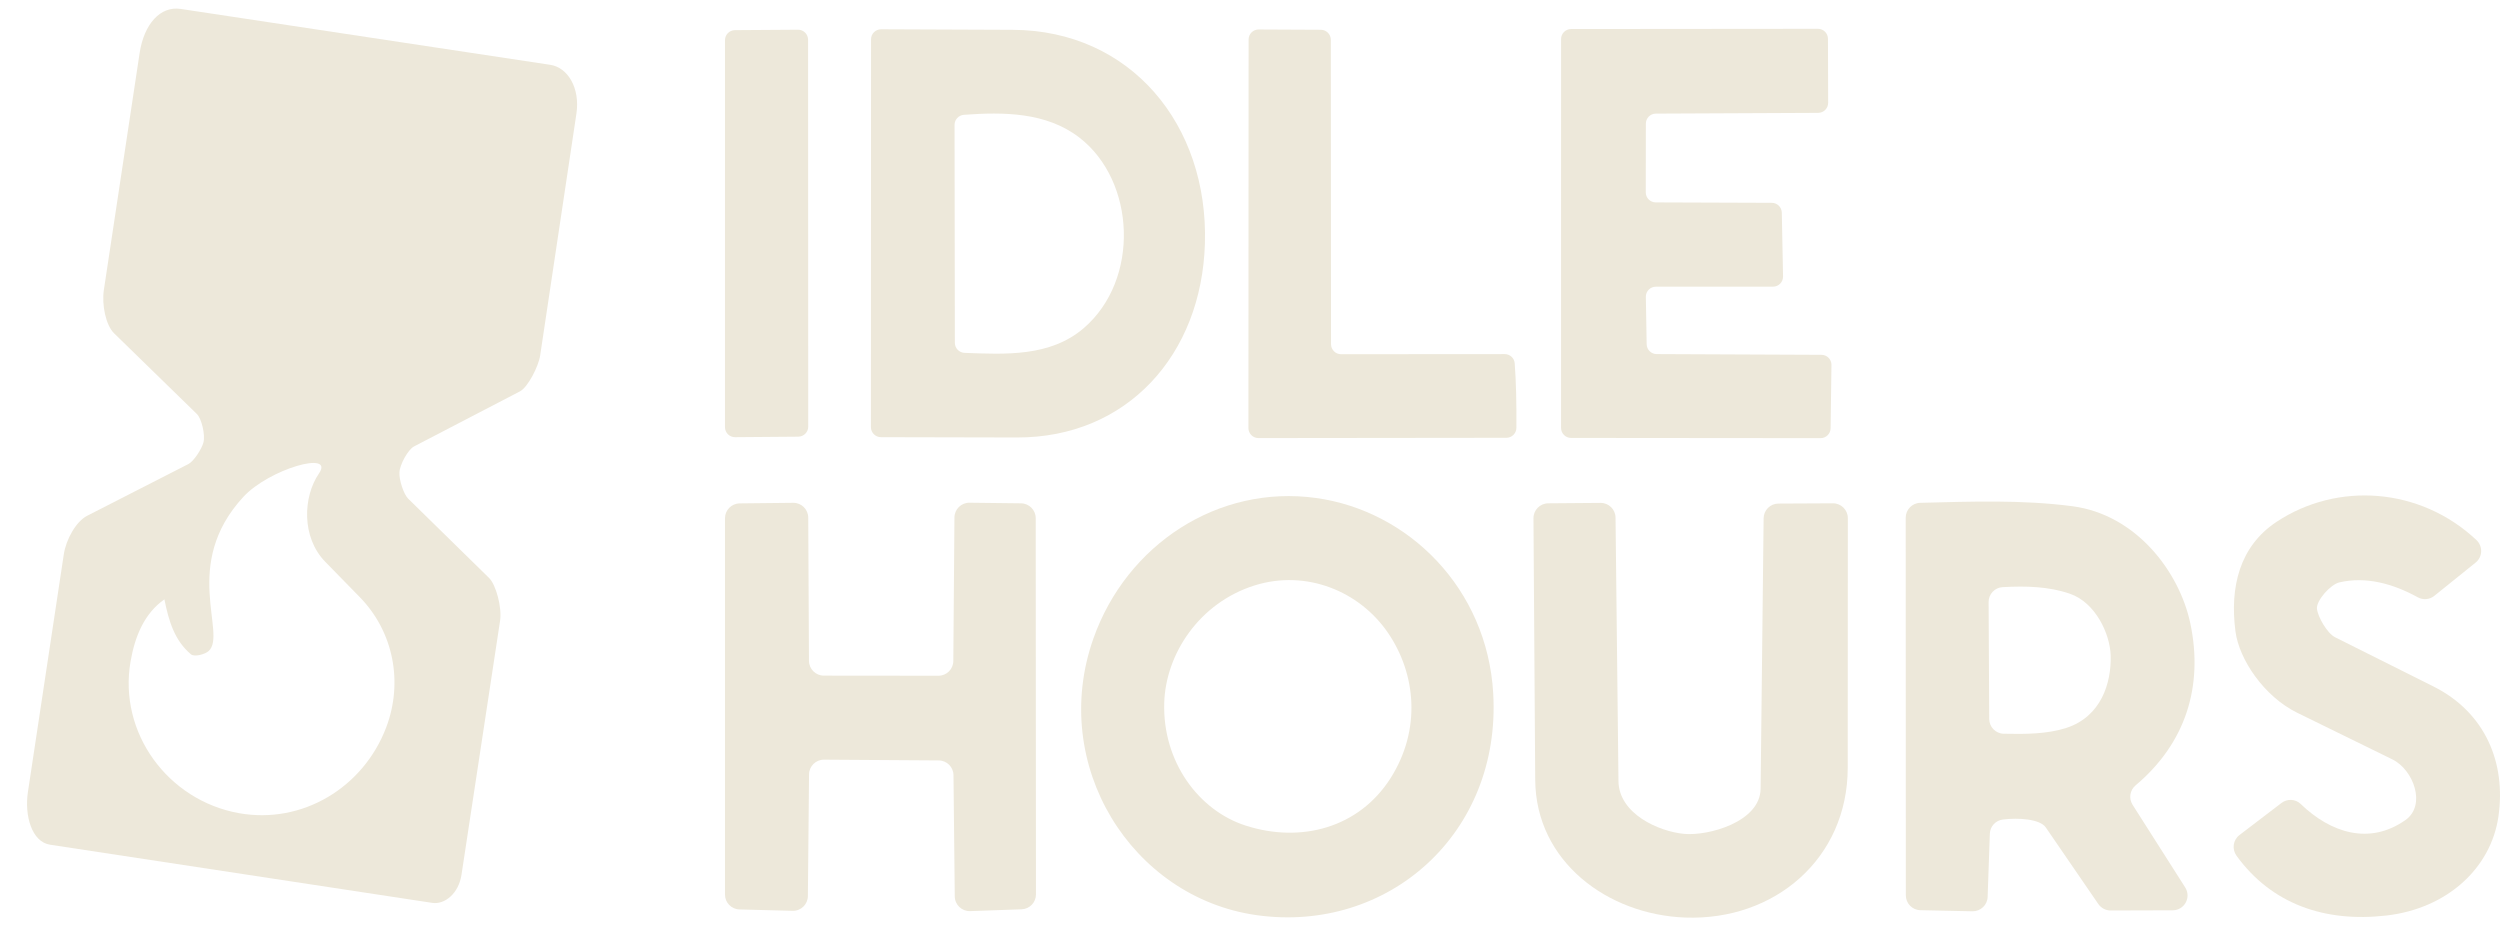
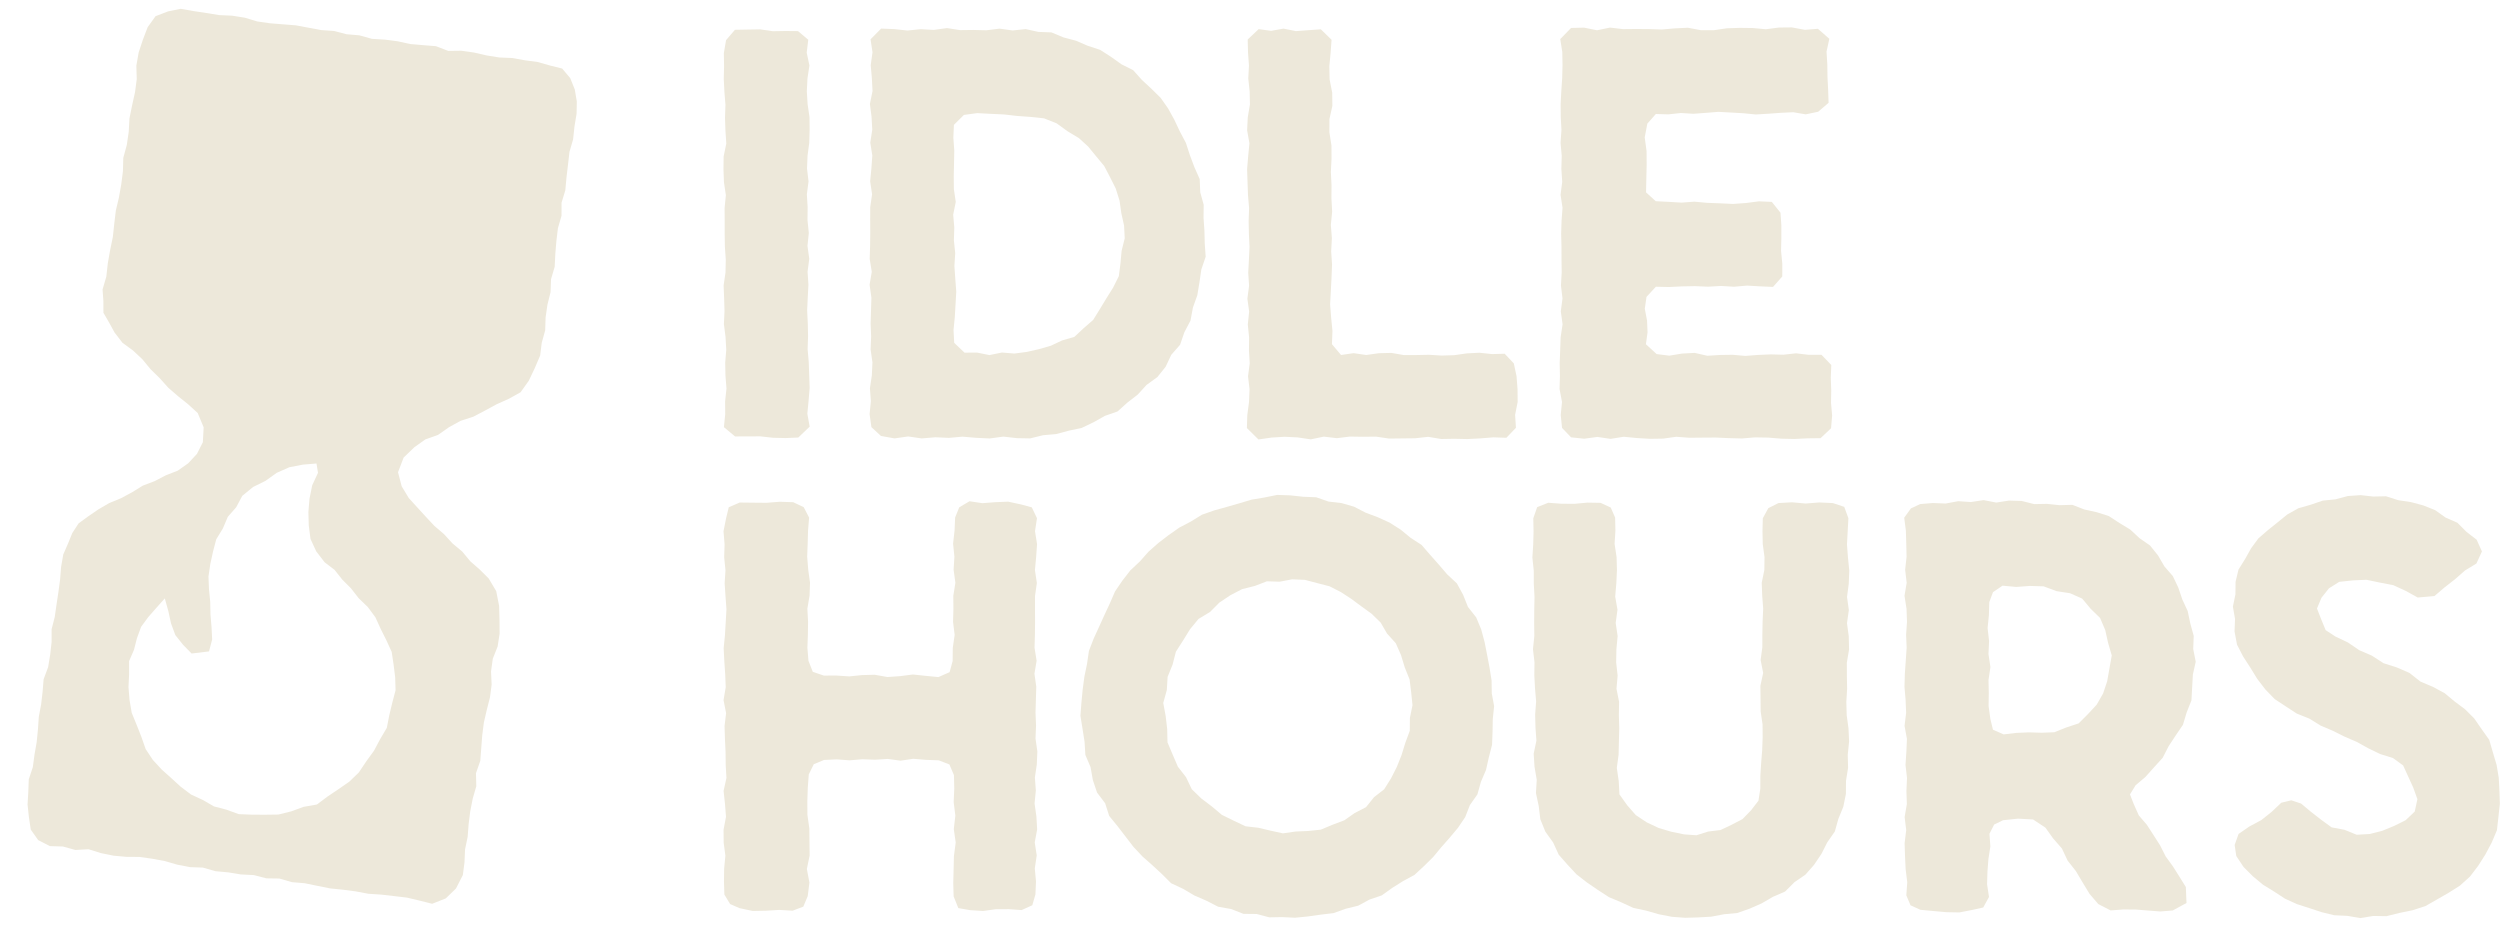
<svg xmlns="http://www.w3.org/2000/svg" id="Layer_1" viewBox="0 0 408.608 153.312">
-   <path d="M244.055,113.314c-.99-17.12-13.81-29.82-28.95-31.92-15.96-2.22-30.97,7.58-36.4,22.98-7.29,20.65,6.23,42.31,26.67,45.2,21.44,3.02,40.01-13.3,38.68-36.26ZM227.275,127.194c-5.18,8.13-14.65,10.64-23.66,7.75-7.69-2.46-13.61-10.43-13.33-20.05.23-8.02,5.75-16.39,14.8-19.22,8.37-2.61,17.09.9,21.78,7.77,4.56,6.67,5.46,15.8.41,23.75Z" style="fill:#ede8da;" />
-   <path d="M348.555,131.534c-.66-1.04-.44-2.39.5-3.18,8.15-6.85,11.11-16.17,8.94-26.46-1.78-8.43-8.84-17.8-19.31-19.16-8.22-1.07-16.46-.76-24.84-.55-1.31.03-2.37,1.11-2.37,2.43l.02,61.72c0,1.33,1.06,2.41,2.38,2.43l8.51.18c1.33.02,2.44-1.02,2.48-2.35l.36-10.32c.04-1.21.95-2.19,2.15-2.33,2.47-.31,6.03-.1,6.99,1.29l8.59,12.52c.46.66,1.21,1.06,2.01,1.06l10.15-.03c1.92-.01,3.07-2.12,2.04-3.74l-8.6-13.51ZM337.725,118.974c-3.12,1.01-6.71,1.03-10.24.95-1.31-.03-2.36-1.11-2.36-2.42l-.1-19.1c-.01-1.29,1-2.37,2.29-2.44,3.8-.21,7.52-.12,11,1.08,4.2,1.45,6.56,6.58,6.66,10.09.13,4.46-1.53,9.98-7.25,11.84Z" style="fill:#ede8da;" />
-   <path d="M165.515,4.874l-21.5-.09c-.91,0-1.65.73-1.65,1.64l-.02,63.39c0,.9.74,1.64,1.64,1.64l22.23.05c18.01.04,30.18-13.52,30.72-31.7.58-19.37-12.09-34.84-31.42-34.93ZM177.105,53.654c-5.5,4.7-12.84,4.26-19.46,4.02-.88-.04-1.58-.76-1.58-1.64l-.05-35.63c0-.86.67-1.57,1.53-1.64,6.45-.47,13.46-.45,18.87,3.72,9.2,7.1,9.94,23.24.69,31.17Z" style="fill:#ede8da;" />
-   <path d="M166.977,148.619l-8.413.296c-1.365.048-2.501-1.038-2.515-2.403l-.208-19.82c-.014-1.326-1.088-2.396-2.413-2.404l-18.75-.126c-1.339-.009-2.433,1.067-2.446,2.407l-.19,19.892c-.013,1.358-1.136,2.441-2.493,2.406l-8.689-.225c-1.317-.034-2.367-1.112-2.367-2.429l.001-61.508c0-1.332,1.072-2.416,2.404-2.43l8.747-.094c1.347-.014,2.449,1.07,2.456,2.417l.119,23.41c.007,1.336,1.091,2.416,2.427,2.418l18.735.019c1.336.001,2.422-1.075,2.432-2.411l.183-23.457c.011-1.346,1.113-2.427,2.458-2.411l8.425.099c1.33.016,2.401,1.098,2.401,2.428l.04,61.495c.001,1.309-1.036,2.384-2.345,2.43Z" style="fill:#ede8da;" />
-   <path d="M289.788,46.854l-19.148.004c-.916 0-1.654.751-1.638,1.667l.134,7.737c.015.891.74,1.606,1.631,1.61l26.942.121c.911.004,1.644.75,1.631,1.661l-.14,10.342c-.012.897-.743,1.617-1.64,1.617l-40.78-.037c-.904-.001-1.637-.734-1.637-1.639l.004-63.553c0-.904.733-1.638,1.637-1.639l40.344-.038c.904-.001,1.638.73,1.64,1.634l.032,10.461c.003.904-.727,1.639-1.631,1.644l-26.533.124c-.901.004-1.63.735-1.631,1.636l-.016,11.234c-.001.904.729,1.638,1.633,1.641l18.969.069c.89.003,1.615.717,1.633,1.607l.203,10.426c.018.917-.721,1.671-1.638,1.671Z" style="fill:#ede8da;" />
-   <path d="M290.672,82.306l8.903-.044c1.347-.007,2.443,1.084,2.442,2.431l-.02,40.806c-.007,14.818-11.948,25.012-26.57,24.468-12.624-.469-24.418-9.117-24.507-22.51l-.285-42.748c-.009-1.341,1.07-2.435,2.411-2.446l8.553-.068c1.339-.011,2.434,1.064,2.449,2.403l.48,43.068c.06,5.359,6.62,8.244,10.727,8.625,3.956.367,12.445-1.948,12.505-7.384l.492-44.198c.015-1.327,1.091-2.396,2.418-2.403Z" style="fill:#ede8da;" />
-   <path d="M390.031,149.637c-10.082,1.159-18.762-1.886-24.478-9.759-.784-1.08-.592-2.583.469-3.393l6.869-5.245c.944-.721,2.28-.664,3.135.16,4.938,4.76,11.271,6.763,17.137,2.625,3.419-2.412,1.337-8.201-2.16-9.915l-15.523-7.605c-5.443-2.667-9.51-8.725-10.11-13.31-.943-7.208.657-13.898,6.731-17.913,9.948-6.577,23.467-5.638,32.643,2.973,1.086,1.02,1.044,2.757-.116,3.692l-6.762,5.445c-.765.616-1.827.708-2.688.235-4.092-2.249-8.505-3.448-12.83-2.438-1.458.341-3.759,2.959-3.66,4.267.098,1.307,1.672,4.053,2.962,4.698l16.078,8.043c8.491,4.248,11.904,12.524,10.618,21.293-1.223,8.346-8.307,14.997-18.314,16.148Z" style="fill:#ede8da;" />
-   <path d="M247.568,59.388c.228,2.994.303,6.439.277,10.533-.006.901-.736,1.633-1.637,1.634l-40.521.046c-.906.001-1.641-.733-1.641-1.639l.029-63.506c0-.908.739-1.642,1.647-1.638l10.162.049c.902.004,1.63.736,1.631,1.638l.032,49.751c.001.905.735,1.638,1.64,1.638l26.746-.019c.859-.001,1.572.657,1.637,1.514Z" style="fill:#ede8da;" />
-   <path d="M130.474,71.372l-10.33.083c-.91.007-1.652-.729-1.652-1.639l.002-63.25c0-.901.727-1.633,1.628-1.639l10.303-.071c.909-.006,1.65.729,1.65,1.638l.024,63.237c0.0.9-.725,1.632-1.626,1.639Z" style="fill:#ede8da;" />
-   <path d="M89.938,10.594L29.543,1.461c-3.362-.515-5.99,2.497-6.713,7.151l-5.848,38.734c-.383,2.475.318,5.793,1.643,7.107l13.546,13.207c.788.756,1.401,3.438,1.084,4.643-.263,1.052-1.577,3.088-2.453,3.537l-16.547,8.454c-1.796.909-3.461,3.833-3.833,6.341l-5.859,38.81c-.58,3.822.603,8.158,3.625,8.618l62.464,9.506c2.048.307,4.315-1.544,4.775-4.589l6.308-41.526c.328-2.168-.668-5.881-1.796-6.987l-13.229-12.966c-.722-.712-1.511-3.066-1.423-4.304.054-1.249,1.401-3.735,2.398-4.238l17.314-9.002c1.27-.657,3.023-4.074,3.285-5.848l5.925-39.522c.635-4.205-1.424-7.567-4.271-7.994ZM63.118,118.899c-3.723,9.801-13.689,15.868-24.07,14.006-11.597-2.081-19.734-13.119-17.708-24.804.712-4.085,2.234-7.83,5.53-10.141.723,3.603,1.675,6.735,4.337,8.98.591.493,2.354-.022,2.902-.537,3.045-2.814-4.555-14.149,5.673-25.198,4.238-4.577,14.948-7.611,12.352-3.822-2.617,3.811-2.88,10.436,1.019,14.433l5.651,5.782c5.519,5.651,7.118,13.908,4.315,21.3Z" style="fill:#ede8da;" />
+   <path d="M243.821,113.328l-.032-2.119-.335-2.092-.395-2.082-.411-2.089-.554-2.064-.82-1.973-1.344-1.705-.793-1.983-1.025-1.875-1.581-1.47-1.373-1.604-1.405-1.581-1.399-1.617-1.791-1.165-1.645-1.349-1.796-1.142-1.937-.882-1.986-.743-1.894-.978-2.041-.589-2.116-.246-2.028-.705-2.126-.083-2.115-.231-2.134-.07-2.098.424-2.09.349-2.03.607-2.027.583-2.044.568-2.011.707-1.815,1.116-1.882.991-1.741,1.222-1.688,1.295-1.595,1.409-1.411,1.593-1.559,1.461-1.308,1.684-1.2,1.762-.853,1.966-.893,1.915-.871,1.922-.882,1.925-.771,2.002-.31,2.128-.432,2.089-.282,2.116-.201,2.129-.163,2.144.345,2.125.331,2.11.132,2.154.847,1.991.379,2.124.687,2.04,1.319,1.745.663,2.073,1.365,1.672,1.301,1.69,1.298,1.691,1.458,1.556,1.596,1.412,1.568,1.445,1.534,1.533,1.96.916,1.842,1.087,1.962.851,1.917.983,2.126.378,2.013.788,2.168.024,2.054.546,2.112-.038,2.106.102,2.097-.208,2.083-.295,2.096-.249,1.99-.713,2.047-.502,1.861-1.005,1.997-.681,1.719-1.227,1.768-1.112,1.859-1.009,1.544-1.431,1.495-1.471,1.337-1.613,1.382-1.569,1.35-1.612,1.18-1.744.768-1.97,1.229-1.747.569-2.041.832-1.946.465-2.061.526-2.05.083-2.119.036-2.105.22-2.1-.385-2.089ZM227.343,127.237l-1.109,1.767-1.661,1.292-1.305,1.63-1.854.959-1.691,1.185-1.93.731-1.917.8-2.065.218-2.055.088-2.066.3-2.034-.444-2-.475-2.075-.235-1.952-.923-1.93-.95-1.646-1.385-1.713-1.297-1.554-1.506-.94-1.969-1.327-1.706-.853-1.98-.846-1.999-.052-2.191-.248-2.116-.395-2.142.584-2.105.129-2.159.811-1.998.545-2.114,1.172-1.828,1.139-1.846,1.384-1.677,1.885-1.142,1.522-1.531,1.795-1.2,1.921-.999,2.103-.529,1.942-.75,2.09.064,2.048-.39,2.081.089,2.014.53,2.01.52,1.85.942,1.726,1.126,1.642,1.22,1.668,1.206,1.478,1.444,1.04,1.792,1.431,1.582.85,1.936.614,2.014.789,1.967.259,2.099.217,2.102-.426,2.085-.019,2.107-.732,1.976-.614,1.991-.775,1.945-.952,1.877Z" style="fill:#ede8da;" />
+   <path d="M348.743,131.414l-.61-1.575.915-1.492,1.608-1.361,1.404-1.571,1.416-1.56.967-1.884,1.146-1.747,1.198-1.758.608-2.027.783-1.973.115-2.127.117-2.091.465-2.089-.408-2.091.082-2.128-.56-2.044-.427-2.025-.872-1.881-.667-1.961-.891-1.876-1.373-1.575-1.046-1.797-1.303-1.622-1.72-1.195-1.514-1.408-1.766-1.073-1.74-1.137-1.98-.63-2.013-.442-1.964-.762-2.096.056-2.061-.215-2.078.04-2.05-.517-2.075-.06-2.078.326-2.072-.403-2.07.317-2.073-.14-2.06.383-2.076-.084-2.076.171-1.514.699-1.104,1.532.272,2.127.064,2.126.05,2.127-.232,2.128.25,2.127-.355,2.125.329,2.127.076,2.124-.144,2.123.088,2.124-.144,2.128-.149,2.127-.06,2.125.18,2.127.089,2.129-.258,2.127.389,2.129-.093,2.128-.14,2.13.245,2.129-.096,2.13.071,2.13-.362,2.126.257,2.129-.26,2.132.066,2.132.101,2.132.263,2.136-.152,2.136.688,1.628,1.612.735,2.122.201,2.123.189,2.129.04,2.139-.415,1.757-.393.943-1.716-.315-2.075.063-2.063.156-2.06.319-2.058-.148-2.074.765-1.505,1.46-.712,2.432-.256,2.474.134,2.016,1.337,1.258,1.761,1.435,1.642.938,1.986,1.343,1.705,1.11,1.871,1.13,1.862,1.423,1.66,2.017,1.042,2.028-.154,2.029.006,2.029.162,2.033.157,2.032-.162,2.253-1.223-.107-2.611-1.055-1.7-1.067-1.688-1.179-1.62-.905-1.797-1.078-1.683-1.086-1.684-1.323-1.542-.825-1.849ZM337.702,118.906l-1.941.774-2.085.081-2.066-.062-2.058.088-2.07.245-1.745-.765-.428-1.764-.288-2.119.032-2.121-.047-2.117.314-2.122-.319-2.121.101-2.123-.243-2.122.214-2.128.064-2.127.604-1.622,1.56-1.058,2.239.207,2.229-.162,2.241.064,2.125.789,2.208.34,1.976.88,1.383,1.656,1.543,1.508.843,1.982.465,2.077.6,2.065-.379,2.125-.368,2.085-.669,2.006-1.048,1.829-1.425,1.535-1.519,1.522-2.042.675Z" style="fill:#ede8da;" />
+   <path d="M165.514,4.98l-2.146-.299-2.15.268-2.148-.052-2.145.027-2.147-.334-2.152.299-2.15-.121-2.152.223-2.154-.234-2.155-.084-1.731,1.752.321,2.113-.291,2.111.185,2.111.111,2.112-.429,2.112.267,2.107.118,2.11-.326,2.112.334,2.109-.151,2.108-.201,2.109.313,2.112-.303,2.112-.005,2.11.01,2.112-.026,2.114-.065,2.112.339,2.114-.355,2.113.295,2.115-.064,2.114-.063,2.115.084,2.115-.089,2.111.301,2.114-.096,2.116-.314,2.117.155,2.117-.21,2.121.298,2.121,1.56,1.44,2.22.399,2.222-.318,2.221.322,2.218-.188,2.221.098,2.224-.197,2.223.188,2.224.107,2.229-.304,2.227.252,2.154.04,2.107-.519,2.136-.186,2.071-.557,2.107-.448,1.941-.93,1.866-1.045,2.057-.72,1.611-1.45,1.69-1.307,1.442-1.579,1.764-1.28,1.349-1.68.927-1.963,1.438-1.639.703-2.051,1.001-1.903.395-2.128.717-2.012.35-2.108.309-2.107.708-2.078-.152-2.16-.053-2.109-.145-2.101.026-2.123-.565-2.049-.087-2.142-.868-1.955-.738-1.969-.652-2.005-.985-1.862-.9-1.909-1.024-1.857-1.222-1.737-1.517-1.49-1.547-1.437-1.421-1.588-1.917-.964-1.711-1.221-1.779-1.14-2.014-.659-1.93-.832-2.031-.537-1.978-.823-2.129-.08-2.081-.46-2.123.226ZM177.104,53.654l-1.512,1.408-2.007.582-1.827.862-1.948.56-1.986.452-2.025.267-2.045-.167-2.04.418-2.03-.41-2.039.014-1.687-1.605-.112-2.091.207-2.093.123-2.095.117-2.093-.158-2.095-.144-2.094.132-2.096-.216-2.095.066-2.096-.182-2.096.421-2.093-.309-2.095-.02-2.098.046-2.098.04-2.099-.15-2.102.093-2.102,1.63-1.62,2.175-.296,2.194.117,2.183.1,2.165.247,2.178.157,2.203.233,2.054.815,1.792,1.299,1.856,1.118,1.518,1.387,1.299,1.586,1.315,1.586.957,1.827.928,1.851.623,1.978.291,2.052.45,2.033.106,2.082-.509,2.04-.187,2.056-.267,2.08-.933,1.874-1.099,1.754-1.064,1.754-1.099,1.775-1.571,1.366Z" style="fill:#ede8da;" />
+   <polygon points="166.981 148.745 164.872 148.596 162.768 148.605 160.671 148.893 158.558 148.758 156.63 148.421 155.866 146.514 155.803 144.314 155.861 142.112 155.912 139.915 156.204 137.711 155.892 135.512 156.145 133.306 155.871 131.106 155.968 128.898 155.916 126.691 155.175 124.946 153.427 124.27 151.346 124.192 149.265 124.019 147.184 124.328 145.105 124.042 143.02 124.17 140.937 124.094 138.851 124.272 136.765 124.113 134.676 124.211 133.004 124.908 132.19 126.568 132.025 128.775 131.952 130.983 131.967 133.188 132.279 135.399 132.303 137.61 132.33 139.822 131.876 142.029 132.294 144.248 132.019 146.46 131.296 148.184 129.548 148.848 127.38 148.719 125.205 148.847 123.028 148.891 120.865 148.431 119.334 147.759 118.394 146.212 118.328 144.093 118.356 141.974 118.558 139.854 118.28 137.734 118.261 135.619 118.659 133.501 118.493 131.38 118.266 129.263 118.733 127.147 118.611 125.03 118.588 122.91 118.488 120.79 118.423 118.672 118.675 116.552 118.258 114.43 118.616 112.31 118.528 110.188 118.386 108.067 118.278 105.944 118.488 103.823 118.614 101.7 118.734 99.577 118.579 97.458 118.439 95.336 118.574 93.212 118.361 91.087 118.43 88.962 118.252 86.833 118.676 84.704 119.109 82.909 120.895 82.135 123.081 82.16 125.266 82.18 127.453 82.009 129.643 82.082 131.361 82.893 132.243 84.598 132.069 86.726 132.009 88.852 131.928 90.98 132.097 93.106 132.391 95.228 132.317 97.354 131.959 99.485 132.073 101.613 132.042 103.743 131.964 105.877 132.138 108.009 132.845 109.806 134.646 110.418 136.726 110.414 138.806 110.553 140.883 110.34 142.962 110.284 145.044 110.655 147.126 110.511 149.209 110.241 151.295 110.462 153.38 110.665 155.21 109.859 155.704 108.034 155.724 105.902 156.031 103.774 155.77 101.641 155.83 99.51 155.811 97.382 156.152 95.254 155.861 93.119 155.99 90.986 155.775 88.851 156.017 86.715 156.109 84.579 156.781 82.92 158.458 81.926 160.558 82.241 162.665 82.08 164.775 81.993 166.878 82.446 168.641 82.925 169.487 84.694 169.164 86.813 169.499 88.931 169.35 91.05 169.152 93.171 169.467 95.285 169.166 97.403 169.162 99.523 169.174 101.639 169.15 103.755 169.087 105.871 169.427 107.991 169.074 110.111 169.371 112.228 169.31 114.348 169.248 116.469 169.334 118.588 169.247 120.71 169.55 122.831 169.456 124.953 169.144 127.075 169.301 129.197 169.093 131.319 169.393 133.438 169.514 135.559 169.121 137.683 169.446 139.807 169.131 141.933 169.325 144.061 169.234 146.189 168.722 147.957 166.981 148.745" style="fill:#ede8da;" />
+   <polygon points="289.788 46.894 287.662 46.801 285.536 46.679 283.414 46.864 281.288 46.737 279.161 46.858 277.032 46.767 274.904 46.809 272.772 46.912 270.64 46.865 269.109 48.524 268.83 50.462 269.198 52.388 269.28 54.323 269.013 56.264 270.767 57.871 272.837 58.131 274.909 57.79 276.981 57.677 279.049 58.147 281.122 58.018 283.193 57.987 285.261 58.17 287.332 58.013 289.406 57.923 291.48 57.975 293.555 57.748 295.631 57.994 297.709 57.992 299.313 59.654 299.229 61.72 299.303 63.788 299.267 65.856 299.45 67.929 299.272 69.998 297.56 71.615 295.416 71.643 293.272 71.748 291.13 71.698 288.986 71.522 286.84 71.486 284.697 71.665 282.551 71.609 280.406 71.513 278.259 71.528 276.114 71.548 273.967 71.389 271.82 71.689 269.677 71.722 267.531 71.595 265.383 71.385 263.234 71.731 261.085 71.413 258.932 71.704 256.78 71.48 255.305 69.938 255.09 67.82 255.3 65.703 254.898 63.586 254.96 61.469 254.921 59.351 255.001 57.239 255.076 55.123 255.392 53.005 255.103 50.891 255.379 48.777 255.128 46.663 255.248 44.545 255.219 42.427 255.214 40.312 255.161 38.195 255.226 36.075 255.385 33.958 255.062 31.838 255.334 29.72 255.192 27.6 255.255 25.48 255.063 23.36 255.208 21.24 255.095 19.123 255.076 17.004 255.186 14.882 255.33 12.76 255.382 10.637 255.346 8.511 255.013 6.385 256.783 4.569 258.904 4.518 261.026 4.948 263.144 4.508 265.265 4.76 267.388 4.739 269.509 4.753 271.632 4.823 273.754 4.637 275.878 4.534 278.001 4.936 280.124 4.937 282.248 4.623 284.368 4.555 286.491 4.582 288.616 4.781 290.742 4.502 292.868 4.48 294.998 4.876 297.128 4.708 298.994 6.341 298.534 8.432 298.662 10.523 298.691 12.614 298.798 14.708 298.87 16.802 297.168 18.263 295.13 18.69 293.09 18.342 291.05 18.439 289.012 18.59 286.972 18.709 284.931 18.508 282.893 18.392 280.853 18.281 278.812 18.445 276.771 18.596 274.728 18.47 272.683 18.692 270.636 18.633 269.246 20.207 268.818 22.451 269.121 24.697 269.135 26.942 269.083 29.191 269.036 31.441 270.622 32.886 272.728 32.991 274.834 33.117 276.937 32.962 279.042 33.154 281.149 33.232 283.257 33.332 285.366 33.182 287.479 32.906 289.591 32.998 291.006 34.762 291.151 36.843 291.149 38.928 291.101 41.013 291.305 43.097 291.301 45.186 289.788 46.894" style="fill:#ede8da;" />
+   <polygon points="290.672 82.222 292.895 82.097 295.12 82.299 297.347 82.122 299.575 82.226 301.428 82.844 302.106 84.693 301.992 86.839 301.874 88.984 302.037 91.127 302.252 93.272 302.165 95.419 301.883 97.564 302.18 99.712 301.878 101.858 302.166 104.006 302.216 106.153 301.854 108.301 301.86 110.449 301.899 112.593 301.77 114.74 301.83 116.89 302.123 119.04 302.223 121.191 302.002 123.345 302.056 125.499 301.716 127.616 301.702 129.76 301.277 131.857 300.468 133.839 299.89 135.905 298.66 137.667 297.695 139.573 296.493 141.352 295.072 142.968 293.289 144.185 291.759 145.717 289.774 146.58 287.926 147.653 285.964 148.516 283.938 149.226 281.789 149.425 279.694 149.825 277.563 149.945 275.427 150.006 273.264 149.846 271.137 149.434 269.06 148.839 266.941 148.382 264.976 147.474 262.979 146.637 261.165 145.458 259.382 144.239 257.67 142.909 256.193 141.322 254.76 139.688 253.852 137.704 252.577 135.928 251.757 133.906 251.494 131.734 251.039 129.62 251.171 127.456 250.806 125.326 250.669 123.191 251.116 121.053 250.963 118.921 250.909 116.786 251.069 114.648 250.888 112.514 250.774 110.377 250.803 108.241 250.552 106.104 250.775 103.966 250.749 101.828 250.763 99.689 250.806 97.555 250.689 95.418 250.683 93.278 250.458 91.14 250.593 88.998 250.65 86.854 250.605 84.71 251.238 82.891 253.047 82.173 255.184 82.33 257.321 82.347 259.46 82.15 261.6 82.187 263.262 82.951 263.981 84.599 264.027 86.747 263.894 88.9 264.22 91.048 264.28 93.197 264.178 95.349 263.993 97.505 264.366 99.652 264.074 101.809 264.391 103.957 264.192 106.114 264.151 108.268 264.39 110.419 264.204 112.576 264.63 114.722 264.592 116.876 264.656 119.031 264.599 121.188 264.549 123.345 264.257 125.509 264.57 127.665 264.688 129.839 265.952 131.612 267.363 133.227 269.157 134.413 271.098 135.331 273.152 135.938 275.249 136.372 277.267 136.518 279.198 135.908 281.2 135.664 283.019 134.804 284.799 133.877 286.194 132.443 287.408 130.869 287.712 128.907 287.717 126.808 287.85 124.709 288.017 122.607 288.092 120.505 288.079 118.404 287.77 116.297 287.749 114.192 287.724 112.089 288.179 109.989 287.764 107.88 288.042 105.778 288.046 103.673 288.086 101.567 288.181 99.463 288.021 97.359 287.943 95.253 288.371 93.15 288.397 91.042 288.109 88.931 288.067 86.819 288.119 84.707 289.018 83.059 290.672 82.222" style="fill:#ede8da;" />
+   <polygon points="390.043 149.743 387.899 149.709 385.771 150.053 383.649 149.69 381.516 149.591 379.442 149.083 377.425 148.417 375.403 147.768 373.468 146.882 371.686 145.719 369.866 144.596 368.218 143.225 366.697 141.704 365.505 139.913 365.239 138.103 365.881 136.3 367.657 135.075 369.588 134.044 371.279 132.694 372.861 131.2 374.487 130.803 376.091 131.333 377.702 132.678 379.358 133.968 381.086 135.226 383.192 135.626 385.185 136.435 387.323 136.311 389.367 135.787 391.299 134.995 393.185 134.056 394.672 132.644 395.108 130.619 394.423 128.712 393.622 126.96 392.776 125.102 391.109 123.895 389.024 123.244 387.084 122.305 385.194 121.257 383.207 120.402 381.273 119.437 379.281 118.589 377.431 117.444 375.414 116.641 373.589 115.454 371.772 114.253 370.258 112.687 368.938 110.967 367.809 109.129 366.632 107.314 365.626 105.37 365.219 103.214 365.301 101.17 364.951 99.149 365.367 97.142 365.387 95.094 365.863 93.104 366.953 91.356 367.932 89.608 369.121 87.992 370.636 86.678 372.196 85.425 373.822 84.099 375.649 83.072 377.668 82.496 379.639 81.822 381.719 81.613 383.736 81.073 385.814 80.926 387.887 81.156 389.978 81.113 391.974 81.752 394.034 82.061 396.053 82.602 398 83.373 399.715 84.594 401.647 85.442 403.137 86.936 404.788 88.208 405.656 90.132 404.753 92.102 402.89 93.24 401.256 94.671 399.543 96.009 397.89 97.421 395.159 97.661 393.208 96.58 391.172 95.644 388.97 95.219 386.781 94.759 384.547 94.861 382.327 95.1 380.654 96.156 379.433 97.692 378.694 99.455 379.376 101.201 380.111 102.991 381.707 104.037 383.737 104.999 385.607 106.271 387.67 107.164 389.567 108.394 391.734 109.086 393.8 109.982 395.607 111.401 397.683 112.285 399.553 113.289 401.184 114.645 402.882 115.911 404.389 117.415 405.599 119.167 406.846 120.922 407.449 122.989 408.055 125.028 408.404 127.126 408.514 129.246 408.584 131.373 408.356 133.491 408.107 135.692 407.244 137.73 406.211 139.667 405.035 141.518 403.7 143.269 402.065 144.745 400.209 145.921 398.319 147.008 396.412 148.095 394.325 148.771 392.179 149.212 390.043 149.743" style="fill:#ede8da;" />
+   <polygon points="247.423 59.399 247.867 61.48 248.03 63.585 248.05 65.697 247.634 67.811 247.77 69.92 246.207 71.552 244.076 71.481 241.946 71.652 239.818 71.761 237.688 71.715 235.555 71.753 233.425 71.397 231.293 71.632 229.162 71.656 227.029 71.68 224.896 71.364 222.763 71.387 220.63 71.356 218.501 71.617 216.368 71.364 214.234 71.81 212.099 71.491 209.963 71.388 207.824 71.518 205.685 71.827 203.796 69.962 203.862 67.845 204.141 65.73 204.229 63.615 203.983 61.499 204.258 59.383 204.133 57.272 204.158 55.158 203.946 53.042 204.165 50.929 203.876 48.817 204.154 46.704 204.015 44.588 204.126 42.472 204.227 40.358 204.125 38.242 204.081 36.124 204.156 34.009 203.976 31.891 203.901 29.774 203.83 27.655 204.005 25.537 204.211 23.419 203.834 21.3 203.939 19.185 204.293 17.067 204.247 14.947 204.021 12.826 204.134 10.705 203.98 8.58 203.927 6.456 205.72 4.76 207.75 5.042 209.782 4.678 211.812 5.086 213.847 4.935 215.882 4.79 217.635 6.504 217.477 8.666 217.27 10.825 217.316 12.982 217.738 15.14 217.767 17.302 217.288 19.464 217.282 21.624 217.617 23.785 217.629 25.948 217.521 28.109 217.628 30.273 217.613 32.435 217.73 34.6 217.517 36.763 217.685 38.927 217.571 41.091 217.714 43.252 217.626 45.416 217.515 47.582 217.399 49.748 217.565 51.915 217.781 54.085 217.697 56.255 219.185 58.021 221.241 57.722 223.296 58.022 225.352 57.731 227.408 57.679 229.464 58.038 231.521 58.029 233.574 57.988 235.63 58.114 237.688 58.052 239.747 57.757 241.805 57.654 243.868 57.873 245.93 57.816 247.423 59.399" style="fill:#ede8da;" />
+   <polygon points="130.475 71.511 128.412 71.598 126.347 71.552 124.28 71.32 122.211 71.323 120.143 71.335 118.32 69.817 118.53 67.709 118.513 65.602 118.738 63.496 118.571 61.388 118.529 59.281 118.702 57.178 118.584 55.073 118.316 52.965 118.417 50.86 118.355 48.757 118.27 46.653 118.576 44.545 118.623 42.438 118.478 40.332 118.444 38.225 118.445 36.116 118.43 34.009 118.638 31.899 118.326 29.791 118.247 27.681 118.274 25.572 118.708 23.462 118.568 21.351 118.497 19.245 118.57 17.136 118.402 15.024 118.295 12.912 118.344 10.799 118.308 8.683 118.667 6.567 120.121 4.868 122.18 4.832 124.239 4.798 126.301 5.102 128.364 5.067 130.427 5.085 132.105 6.496 131.851 8.604 132.295 10.71 131.975 12.816 131.87 14.922 131.998 17.03 132.306 19.132 132.329 21.237 132.265 23.344 131.988 25.448 131.902 27.551 132.149 29.655 131.876 31.763 132.003 33.87 131.98 35.975 132.194 38.081 131.977 40.19 132.267 42.297 131.991 44.406 132.131 46.514 132.022 48.623 131.923 50.732 132.027 52.842 132.073 54.951 132 57.057 132.181 59.166 132.258 61.278 132.331 63.389 132.158 65.502 131.954 67.617 132.332 69.733 130.475 71.511" style="fill:#ede8da;" />
+   <path d="M89.92,10.714l-2.041-.577-2.086-.281-2.072-.374-2.116-.088-2.074-.333-2.056-.473-2.085-.295-2.131.027-2.009-.772-2.101-.169-2.102-.181-2.061-.452-2.087-.269-2.11-.128-2.045-.574-2.102-.178-2.05-.535-2.108-.146-2.073-.389-2.072-.387-2.107-.166-2.107-.169-2.083-.299-2.038-.616-2.084-.329-2.12-.094-2.083-.342-2.09-.315-2.082-.37-2.084.422-2.035.781-1.291,1.8-.782,2.045-.691,2.095-.376,2.142.065,2.206-.285,2.155-.474,2.129-.432,2.133-.119,2.183-.314,2.152-.575,2.115-.061,2.191-.274,2.16-.382,2.143-.503,2.122-.257,2.162-.234,2.168-.44,2.137-.379,2.147-.242,2.171-.616,2.114.134,1.902.006,1.904.963,1.662.858,1.569,1.291,1.675,1.714,1.252,1.532,1.434,1.343,1.631,1.502,1.472,1.405,1.567,1.594,1.38,1.652,1.326,1.558,1.421.969,2.336-.129,2.431-.967,1.915-1.442,1.541-1.698,1.197-1.934.752-1.827.953-1.94.738-1.763,1.089-1.818.976-1.92.787-1.79,1.047-1.722,1.181-1.49,1.094-1.03,1.578-.707,1.742-.768,1.758-.354,2.034-.164,2.062-.274,2.044-.309,2.04-.293,2.045-.514,2.009 0,2.089-.23,2.053-.335,2.039-.737,1.977-.17,2.064-.238,2.054-.38,2.029-.142,2.067-.203,2.061-.357,2.038-.273,2.051-.664,1.995-.079,2.083-.12,2.036.217,2.024.303,2.066,1.221,1.732,1.91.977,2.121.062,2.042.569,2.147-.122,2.033.634,2.066.421,2.095.19,2.126.013,2.085.294,2.069.381,2.035.591,2.065.403,2.119.073,2.04.588,2.098.192,2.077.34,2.115.106,2.048.532,2.127.031,2.04.591,2.105.179,2.066.426,2.069.416,2.099.215,2.087.272,2.072.39,2.113.139,2.097.242,2.097.247,2.064.49,2.059.52,2.226-.878,1.67-1.622,1.123-2.198.269-2.078.09-2.109.426-2.057.162-2.096.261-2.082.404-2.063.585-2.033-.054-2.132.708-2.015.157-2.101.162-2.099.27-2.084.473-2.053.52-2.042.272-2.083-.1-2.142.288-2.083.791-2.007.323-2.082-.013-2.133-.068-2.421-.473-2.409-1.233-2.071-1.453-1.447-1.55-1.358-1.317-1.59-1.585-1.321-1.39-1.524-1.567-1.338-1.409-1.507-1.395-1.526-1.392-1.529-1.164-1.931-.596-2.285.919-2.402,1.776-1.709,1.785-1.264,2.062-.732,1.786-1.254,1.898-1.044,2.091-.68,1.921-1.007,1.906-1.036,1.987-.889,1.899-1.056,1.344-1.885.968-2.038.891-2.078.257-2.086.565-2.04.068-2.112.299-2.079.511-2.05.077-2.113.598-2.037.104-2.11.174-2.101.25-2.088.59-2.039.002-2.127.618-2.031.19-2.098.249-2.092.24-2.093.592-2.041.224-2.1.345-2.082.039-2.005-.333-1.966-.747-1.859-1.315-1.561-1.958-.488ZM63.232,118.942l-1.103,1.873-1.008,1.895-1.261,1.736-1.204,1.799-1.554,1.504-1.774,1.232-1.781,1.199-1.755,1.313-2.175.38-2.017.739-2.098.52-2.161.029-2.153-.009-2.171-.087-2.003-.728-2.044-.536-1.833-1.058-1.914-.886-1.684-1.269-1.55-1.418-1.572-1.406-1.437-1.563-1.174-1.772-.706-2.013-.769-1.95-.802-1.96-.357-2.086-.171-2.108.099-2.111-.003-2.14.801-1.855.488-1.907.68-1.856,1.17-1.591,1.281-1.46,1.419-1.588.583,2.098.433,1.982.702,1.911,1.265,1.589,1.395,1.429,2.849-.346.513-1.948-.103-2.024-.171-2.055-.043-2.075-.202-2.059-.085-2.075.302-2.057.444-2.022.525-2.004,1.084-1.774.809-1.905,1.366-1.557.997-1.871,1.761-1.442,2.028-1.002,1.841-1.318,2.07-.914,2.225-.427,2.206-.182.245,1.523-.947,2.042-.441,2.179-.184,2.185.062,2.191.284,2.213.942,2.036,1.372,1.779,1.619,1.237,1.262,1.592,1.427,1.435,1.253,1.605,1.492,1.443,1.238,1.672.865,1.892.926,1.855.875,1.917.312,2.078.257,2.082.064,2.105-.538,2.046-.485,2.019-.404,2.062Z" style="fill:#ede8da;" />
</svg>
